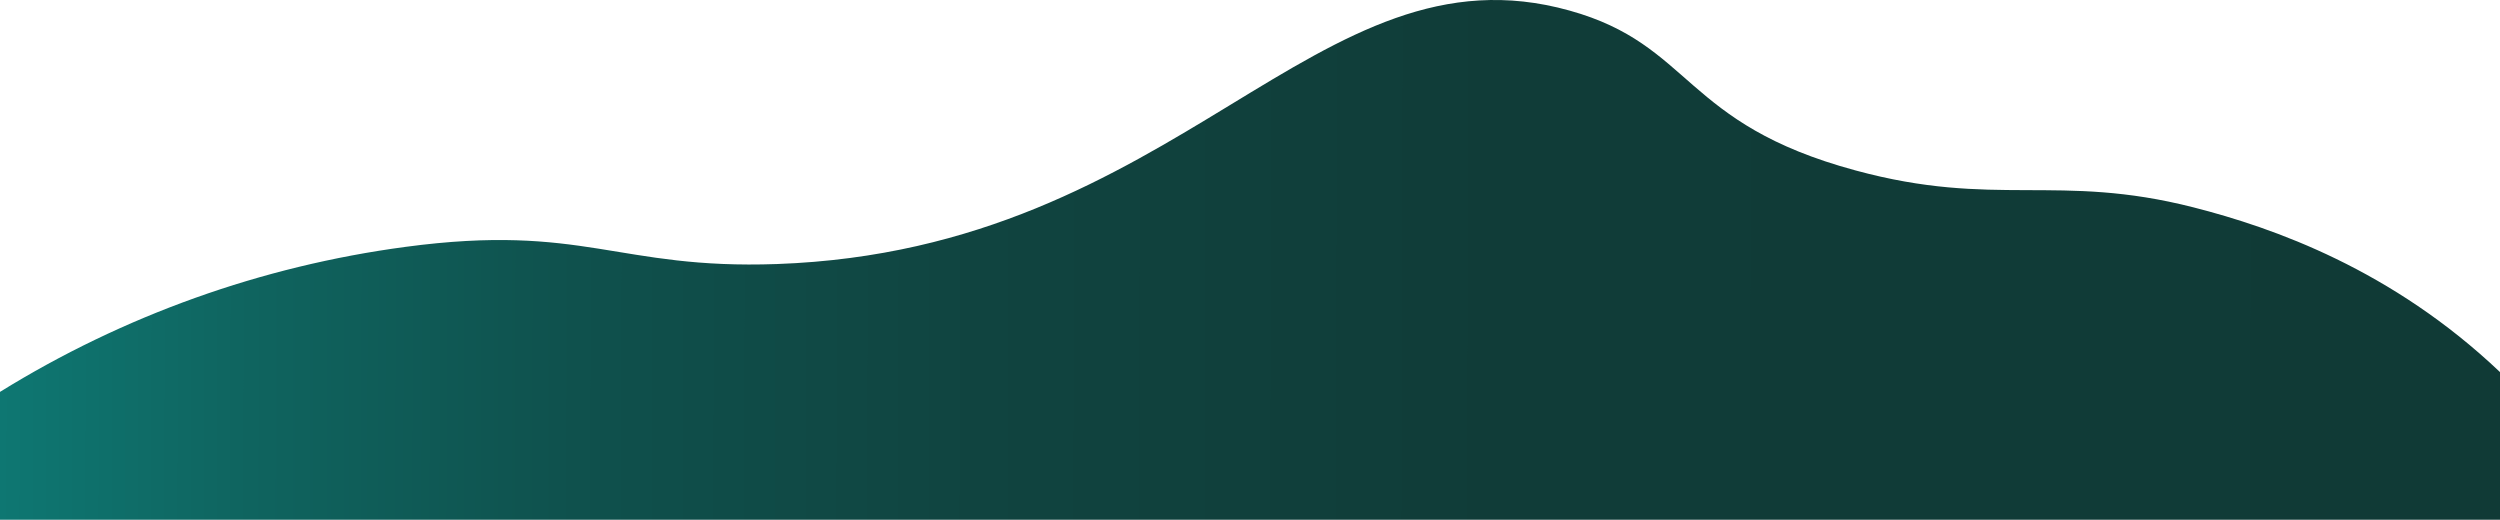
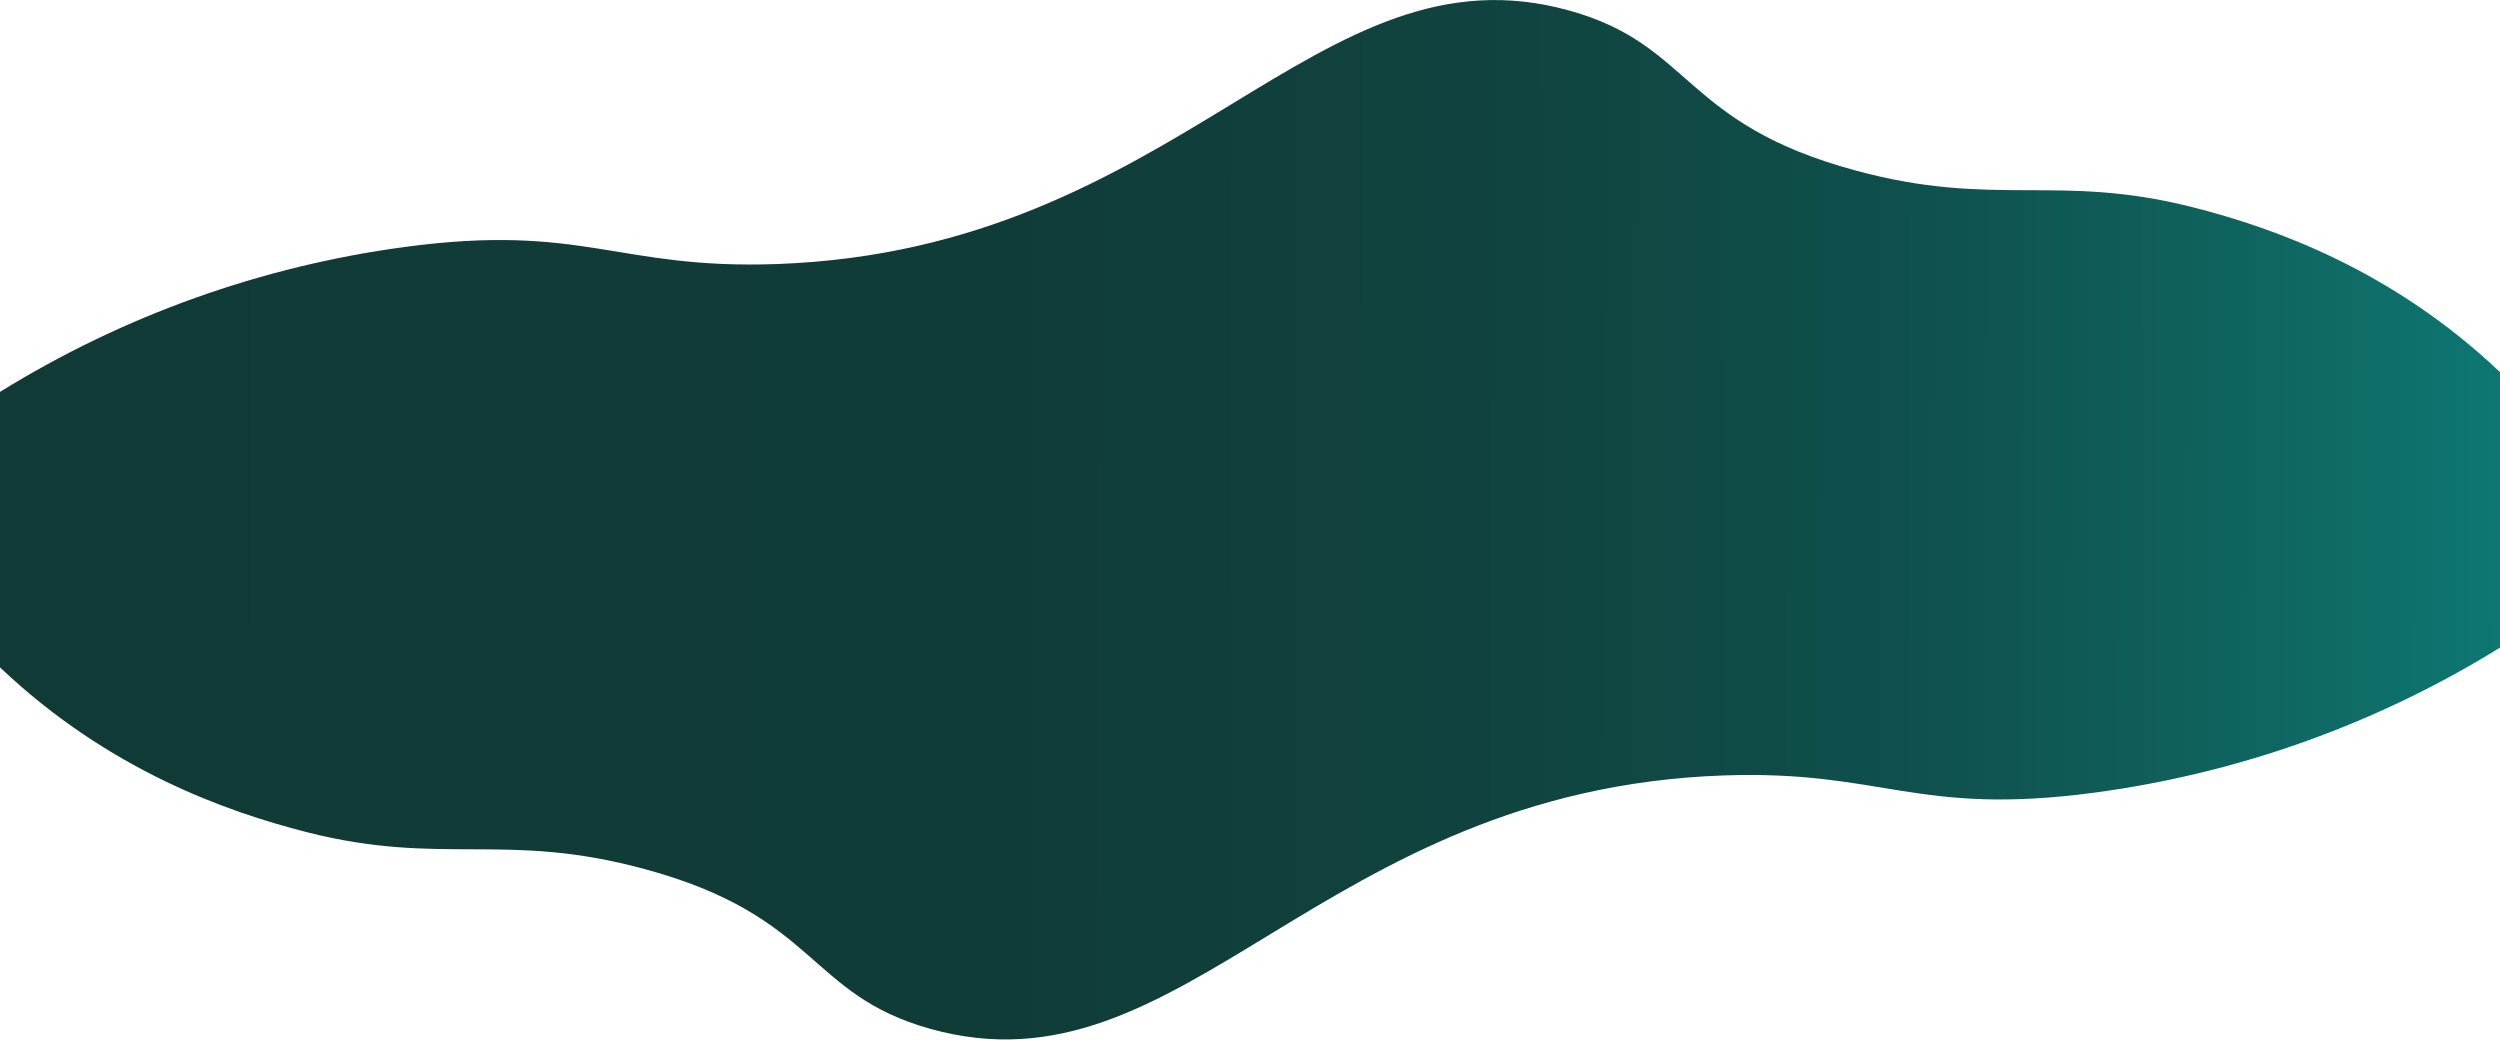
- <svg xmlns="http://www.w3.org/2000/svg" preserveAspectRatio="none" viewBox="0 0 962 199.98">
-   <defs>
-     <style>.cls-1{fill:url(#linear-gradient);}</style>
-     <linearGradient id="linear-gradient" x1="0.12" y1="99.31" x2="962.23" y2="101.59" gradientUnits="userSpaceOnUse">
-       <stop offset="0" stop-color="#0e7772" />
-       <stop offset="0.1" stop-color="#0f645f" />
-       <stop offset="0.23" stop-color="#0f514d" />
-       <stop offset="0.39" stop-color="#104440" />
-       <stop offset="0.6" stop-color="#103c38" />
-       <stop offset="1" stop-color="#103a36" />
-     </linearGradient>
-   </defs>
-   <g id="Layer_2" data-name="Layer 2">
-     <g id="Layer_1-2" data-name="Layer 1">
-       <path class="cls-1" d="M962,143.18V200H0v-49.2A396,396,0,0,1,156,95c68.7-9.2,81.6,8.8,143,6.6C454.9,96,506.1-23.32,604,4.08c47.4,13.2,43.3,43.5,110,61.5,53.7,14.6,77.8.9,130,14.2C875,87.68,920.5,103.78,962,143.18Z" />
+ <svg xmlns="http://www.w3.org/2000/svg" preserveAspectRatio="none" version="1.1" id="Layer_1" x="0px" y="0px" viewBox="0 0 962 400" style="enable-background:new 0 0 962 400;" xml:space="preserve">
+   <style type="text/css">
+ 	.st0{fill:url(#SVGID_1_);}
+ </style>
+   <g>
+     <g id="Layer_1-2">
+       <linearGradient id="SVGID_1_" gradientUnits="userSpaceOnUse" x1="962.114" y1="201.125" x2="-0.114" y2="198.845">
+         <stop offset="0" style="stop-color:#0E7772" />
+         <stop offset="0.1" style="stop-color:#0F645F" />
+         <stop offset="0.23" style="stop-color:#0F514D" />
+         <stop offset="0.39" style="stop-color:#104440" />
+         <stop offset="0.6" style="stop-color:#103C38" />
+         <stop offset="1" style="stop-color:#103A36" />
+       </linearGradient>
+       <path class="st0" d="M962,143.2v106c-47.5,29.4-100.7,48.4-156,55.8c-68.7,9.2-81.6-8.8-143-6.6c-155.9,5.6-207.1,124.9-305,97.5    c-47.4-13.2-43.3-43.5-110-61.5c-53.7-14.6-77.8-0.9-130-14.2c-31-7.9-76.5-24-118-63.4v-106c47.5-29.4,100.7-48.4,156-55.8    c68.7-9.2,81.6,8.8,143,6.6C454.9,96,506.1-23.3,604,4.1c47.4,13.2,43.3,43.5,110,61.5c53.7,14.6,77.8,0.9,130,14.2    C875,87.7,920.5,103.8,962,143.2z" />
    </g>
  </g>
</svg>
